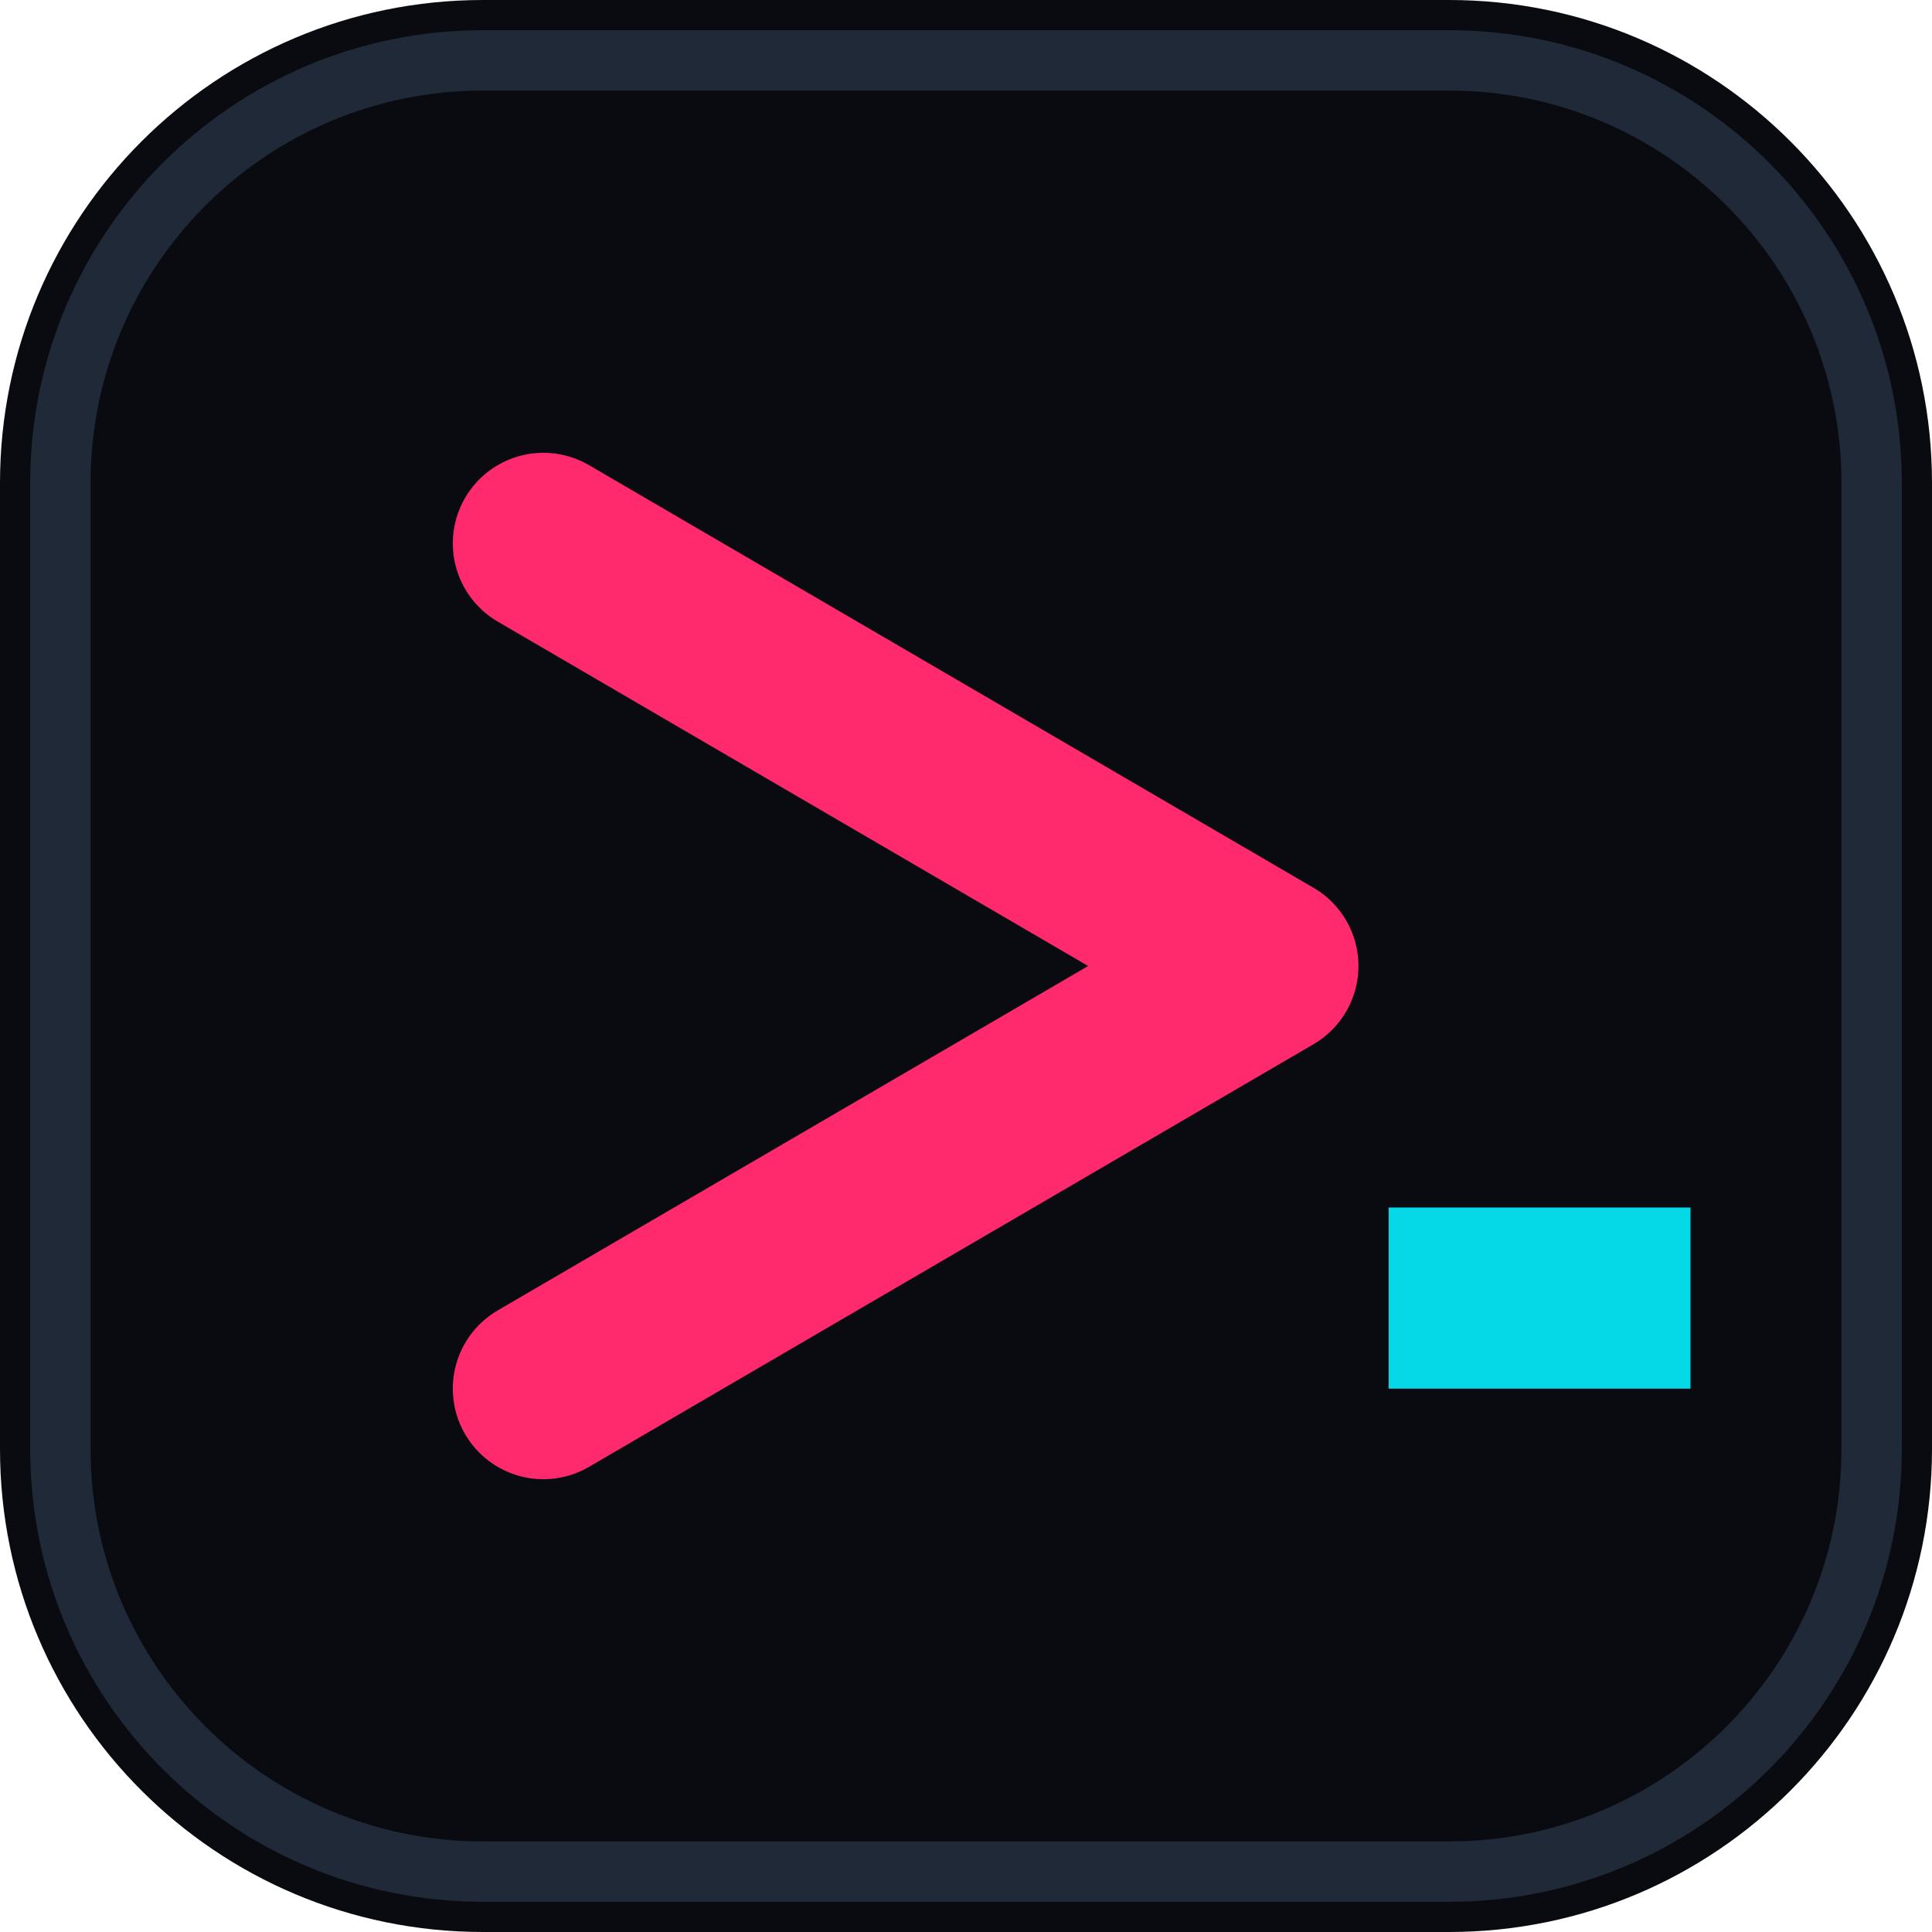
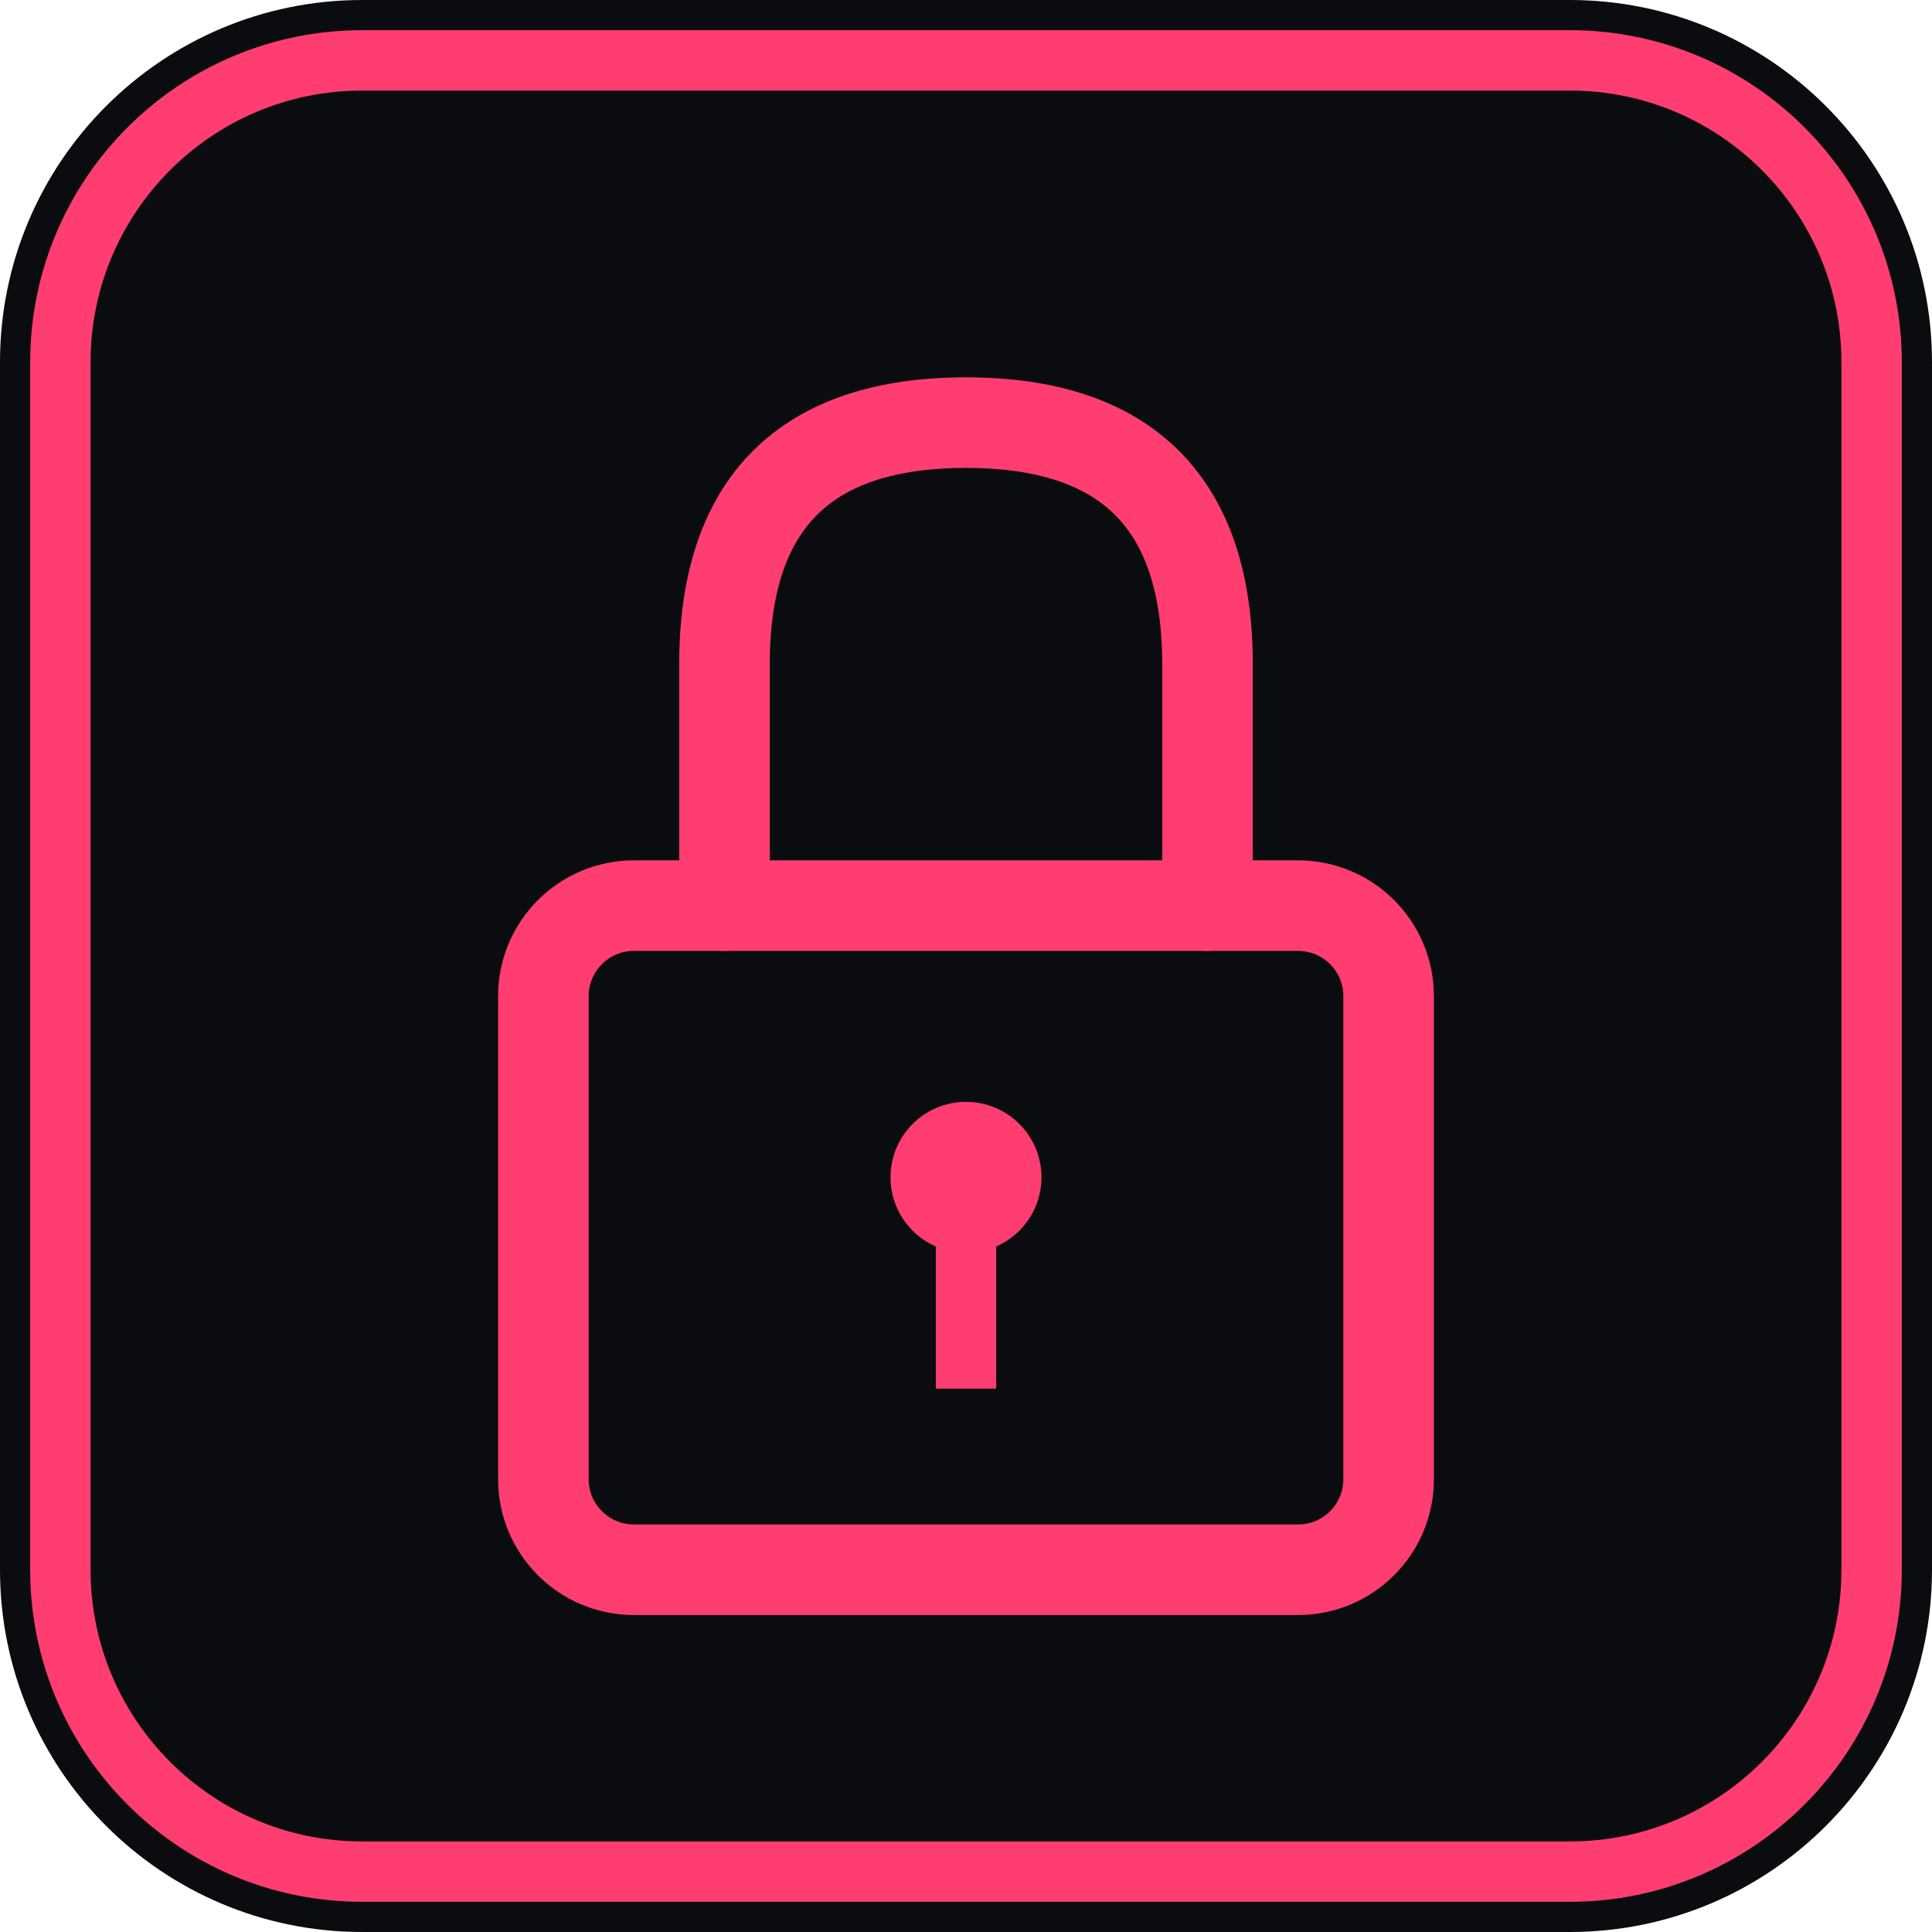
<svg xmlns="http://www.w3.org/2000/svg" viewBox="0 0 64 64">
-   <rect width="64" height="64" rx="16" fill="#0a0b10" />
-   <rect x="2" y="2" width="60" height="60" rx="14" fill="none" stroke="#1f2937" stroke-width="2" />
-   <path d="M18 18 L42 32 L18 46" fill="none" stroke="#ff2a6d" stroke-width="6" stroke-linecap="round" stroke-linejoin="round" />
-   <rect x="46" y="40" width="10" height="6" fill="#05d9e8" />
+   <rect width="64" height="64" rx="12" fill="#0b0c10" />
+   <rect x="2" y="2" width="60" height="60" rx="10" fill="none" stroke="#ff3d71" stroke-width="2" />
+   <rect x="18" y="30" width="28" height="22" rx="3" fill="none" stroke="#ff3d71" stroke-width="3" />
+   <path d="M 24 30 L 24 22 Q 24 14 32 14 Q 40 14 40 22 L 40 30" fill="none" stroke="#ff3d71" stroke-width="3" stroke-linecap="round" />
+   <circle cx="32" cy="39" r="2.5" fill="#ff3d71" />
+   <rect x="31" y="39" width="2" height="7" fill="#ff3d71" />
</svg>
